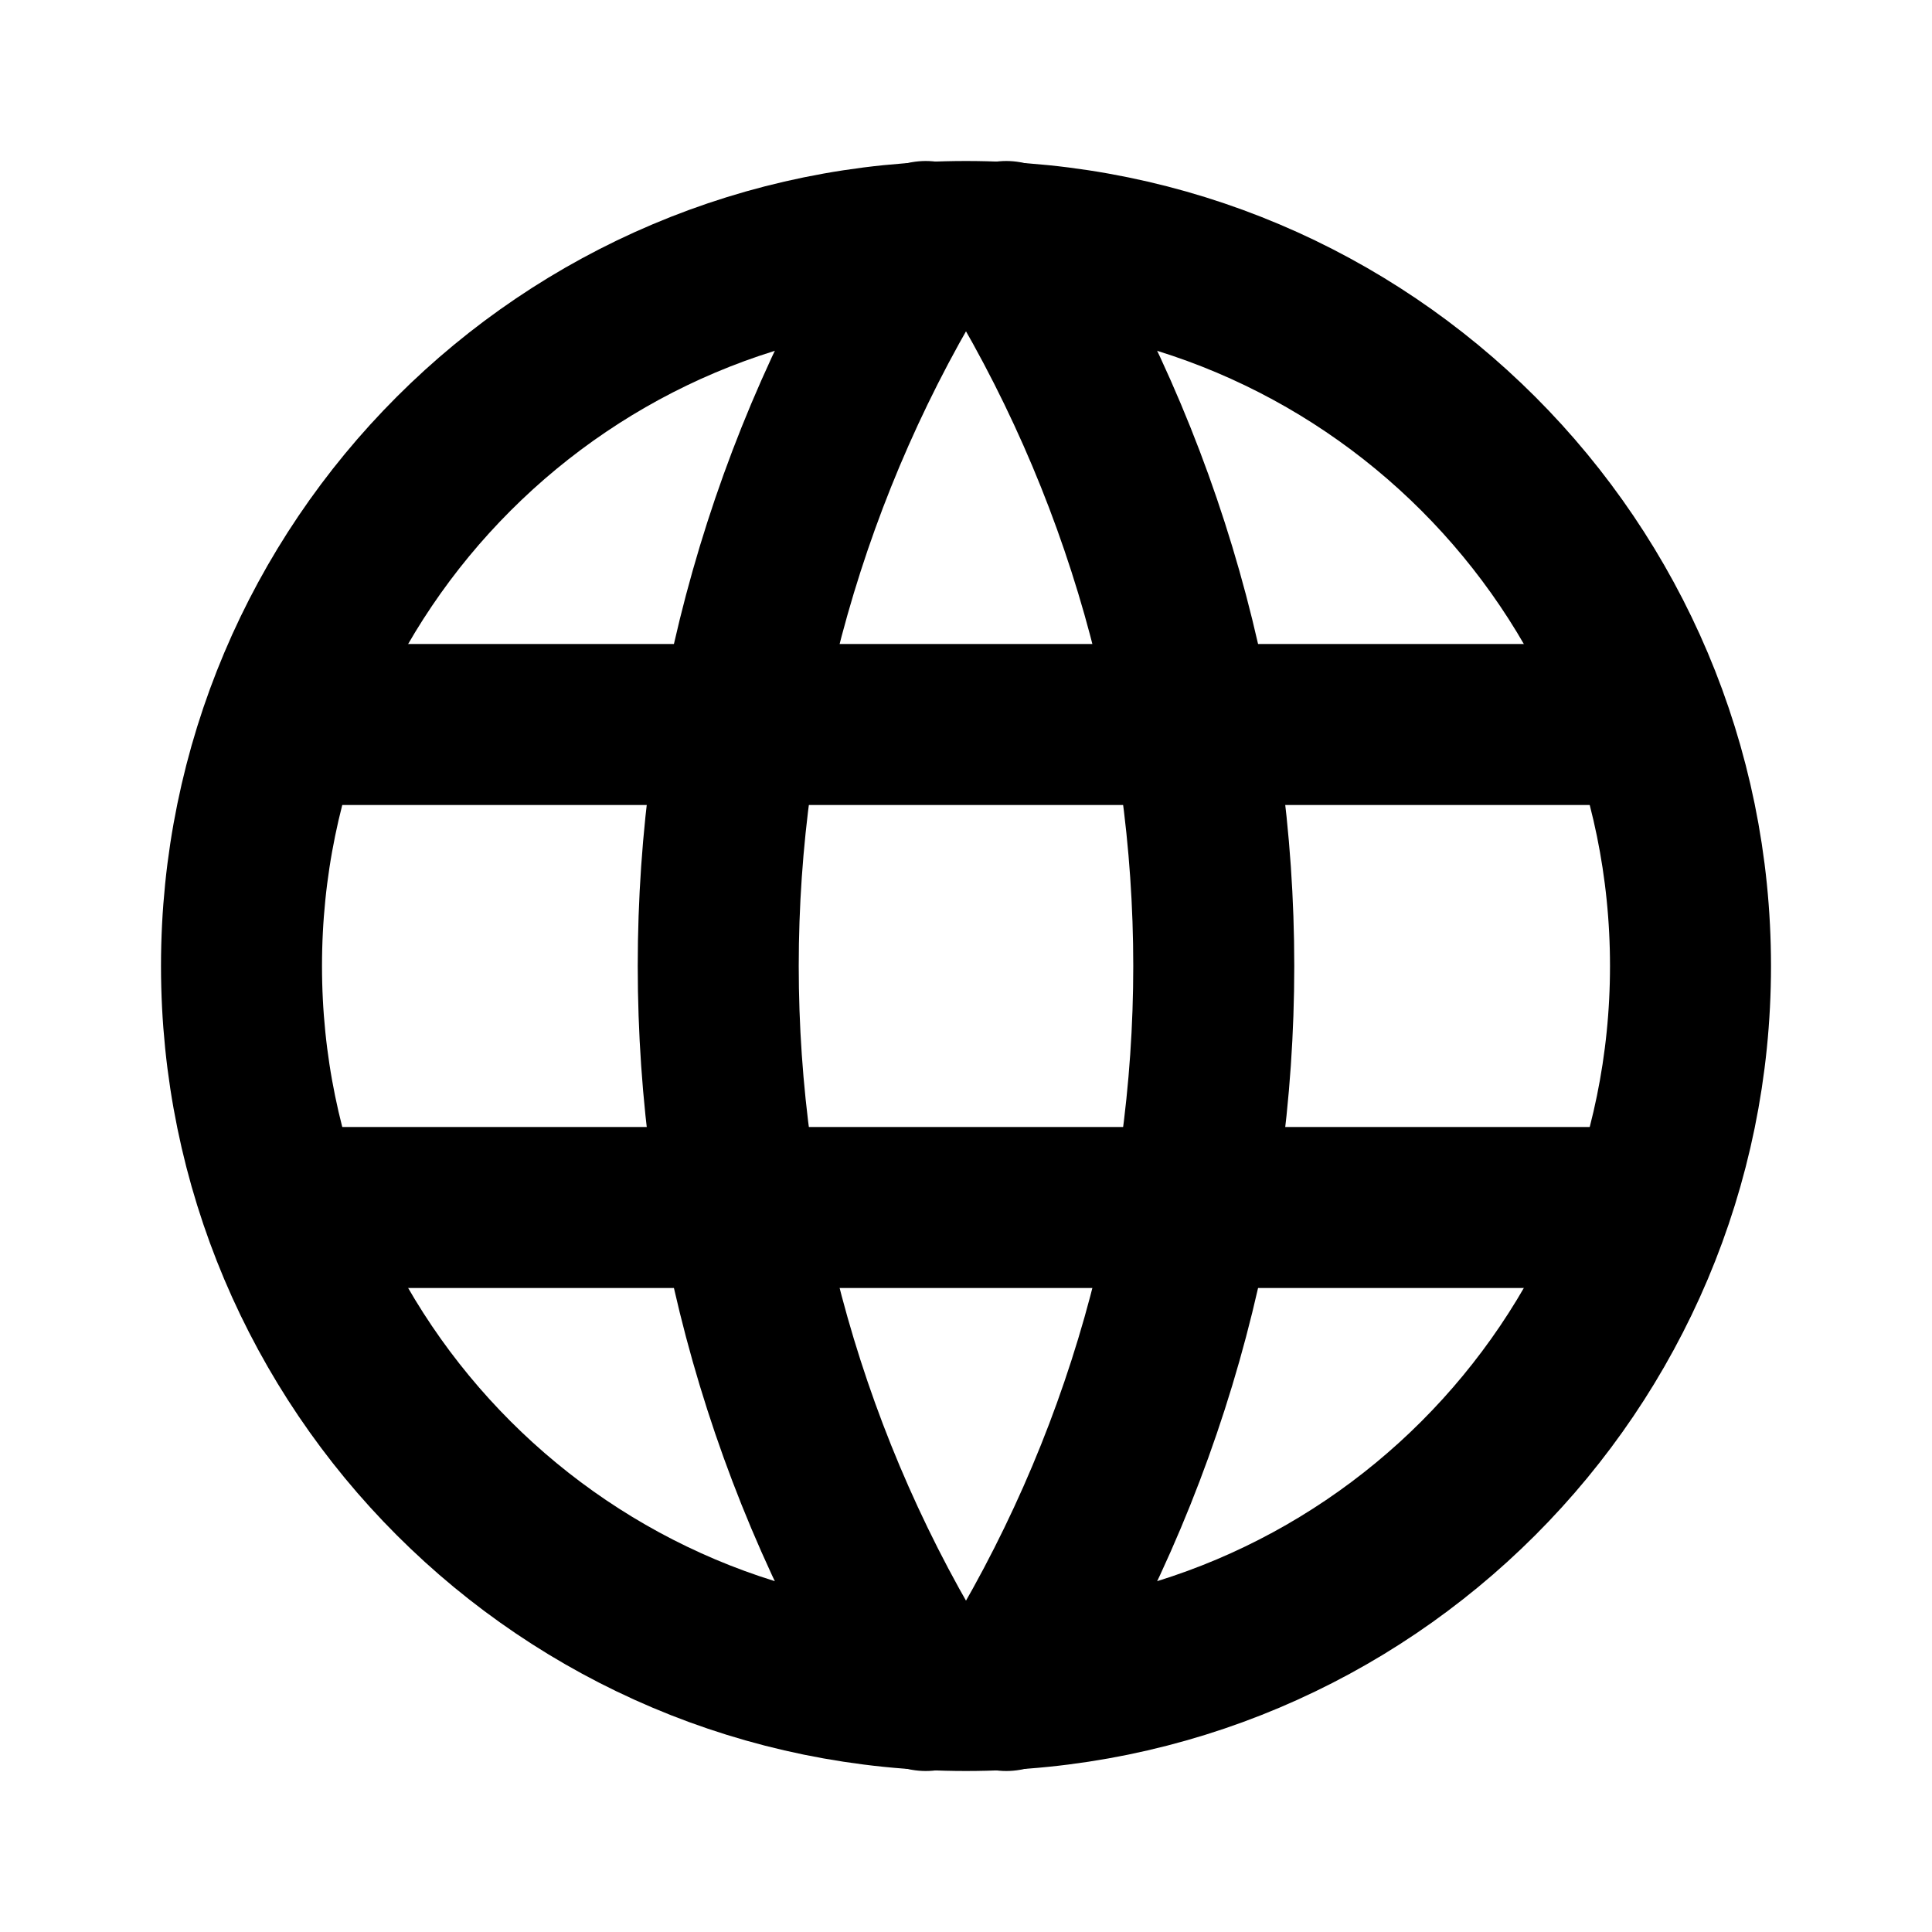
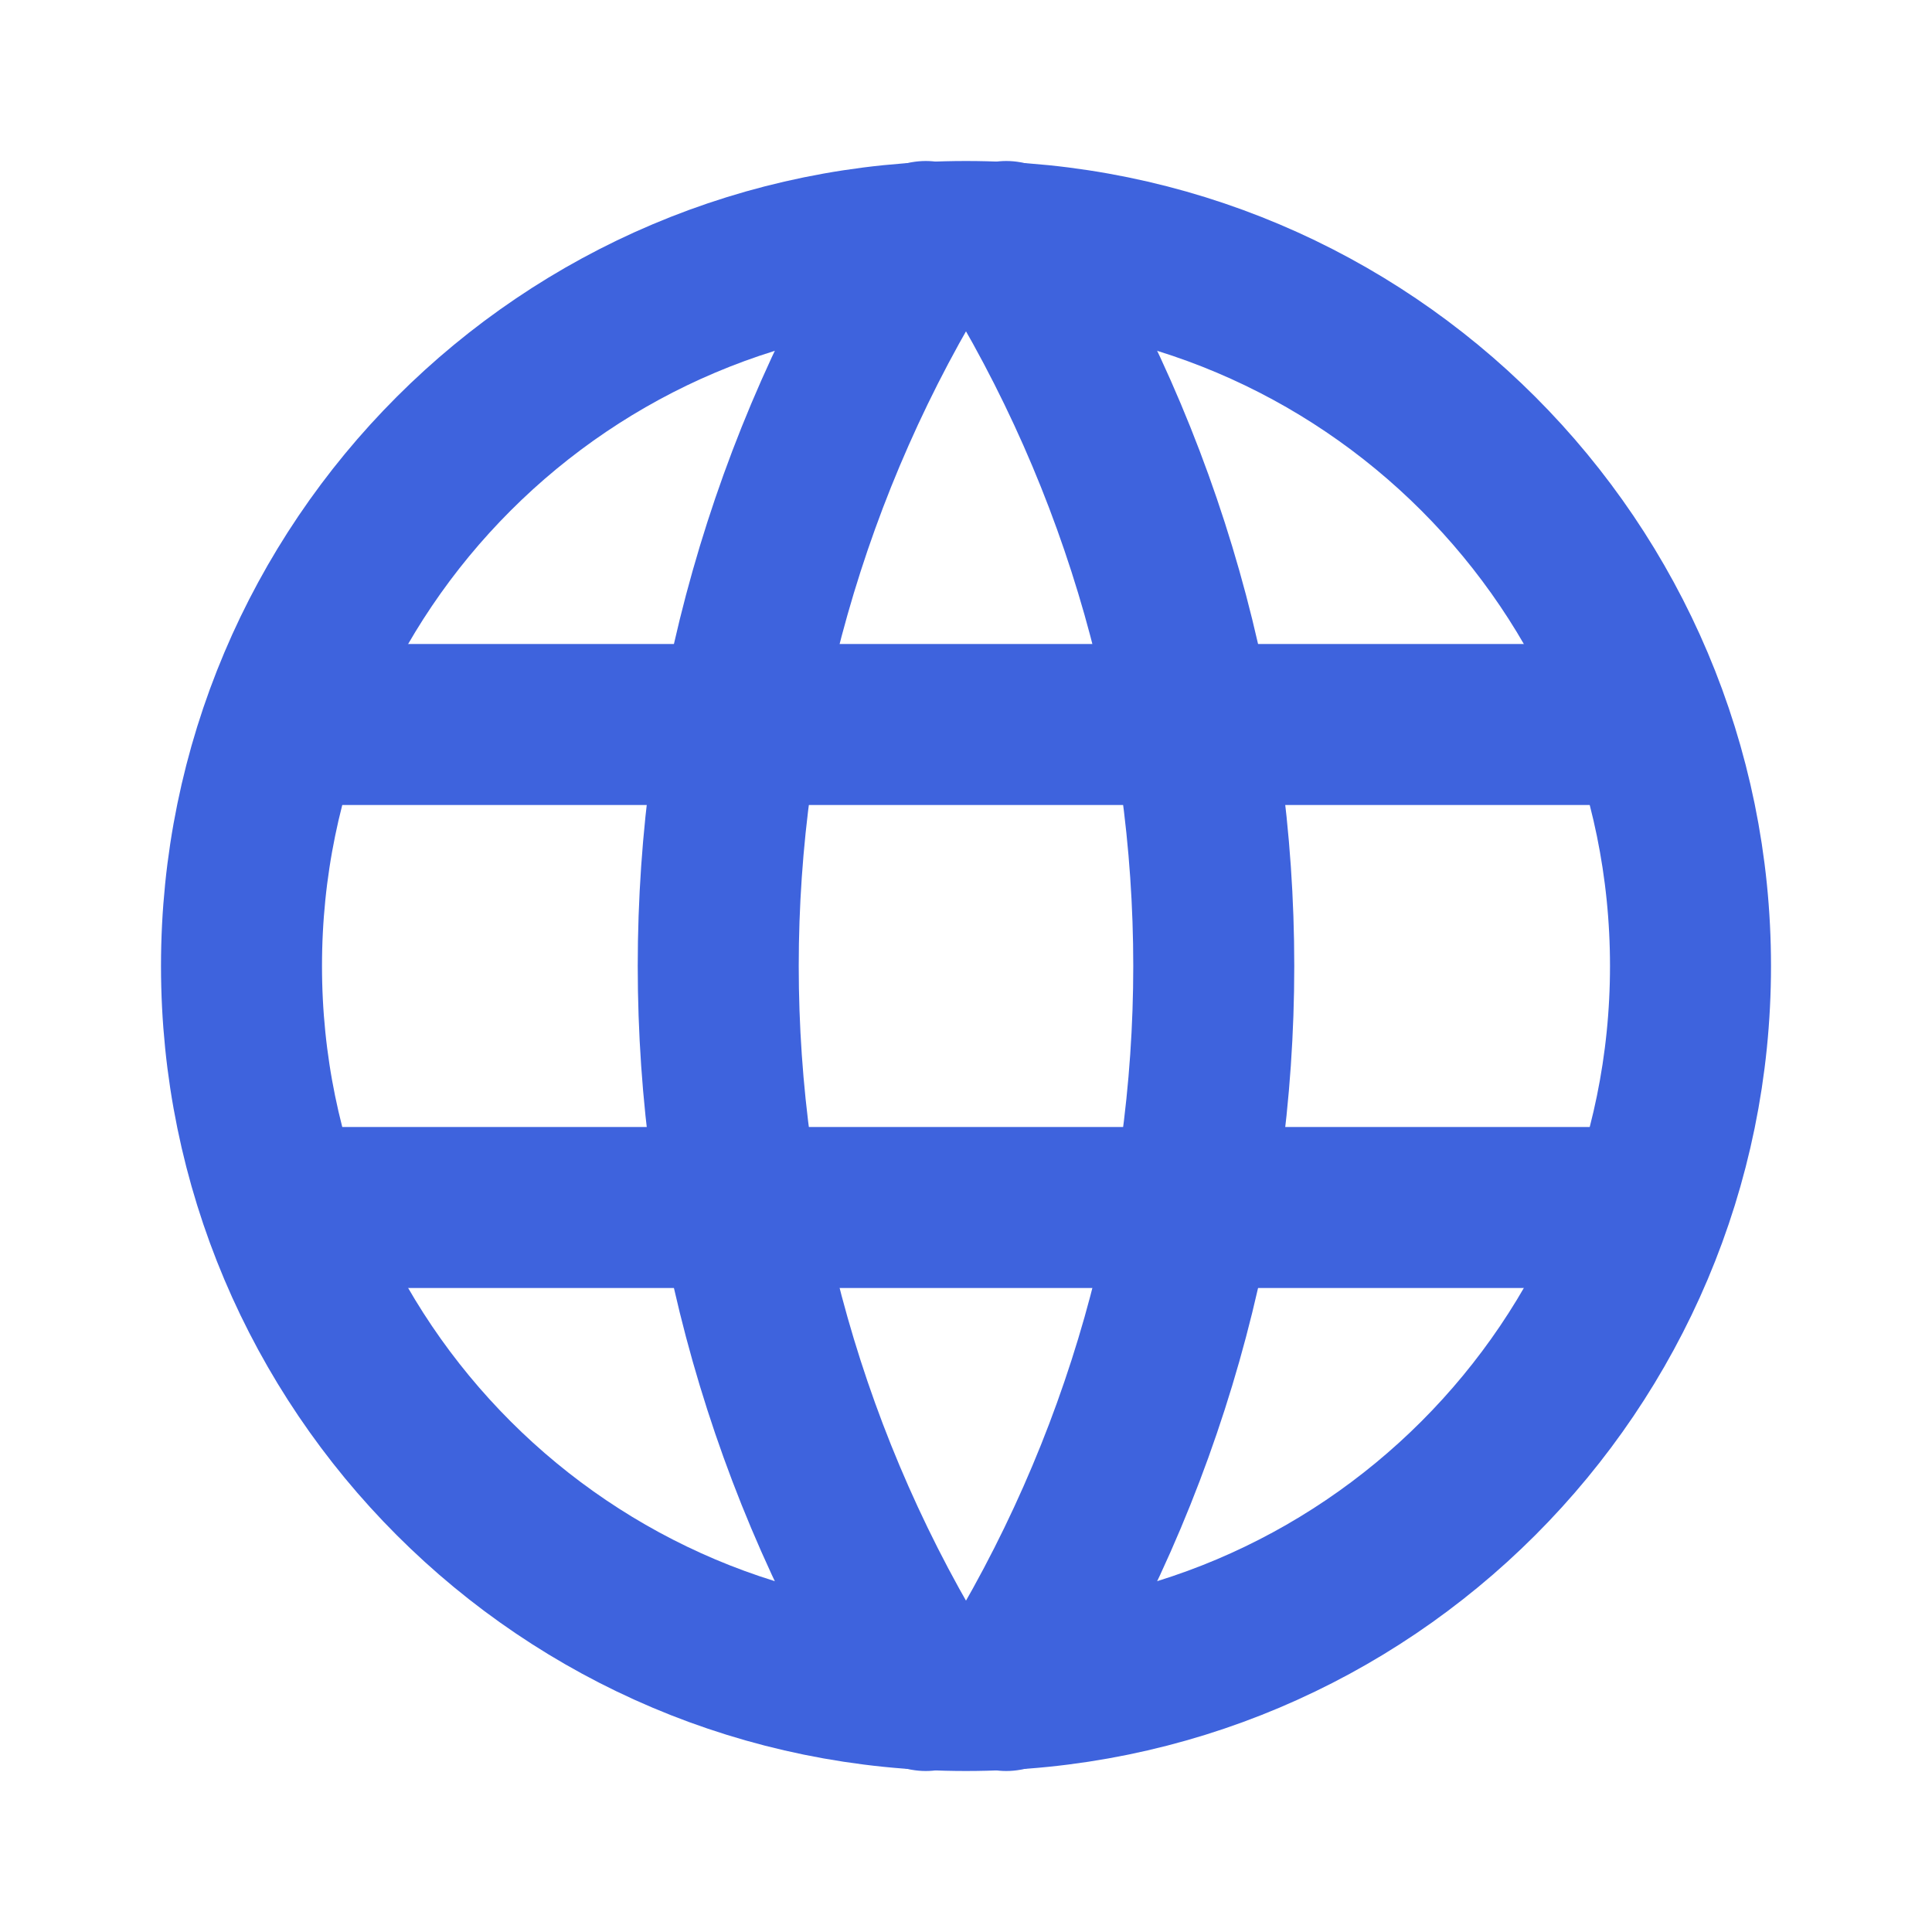
- <svg xmlns="http://www.w3.org/2000/svg" class="icon" width="24" height="24" viewBox="0 0 24 24" stroke-width="2" stroke="currentColor" fill="none" stroke-linecap="round" stroke-linejoin="round">
+ <svg xmlns="http://www.w3.org/2000/svg" class="icon" width="24" height="24" viewBox="0 0 24 24" stroke-width="2" stroke="#3E63DD " fill="none" stroke-linecap="round" stroke-linejoin="round">
  <path stroke="none" d="M0 0h24v24H0z" fill="none" />
  <circle cx="12" cy="12" r="9" />
  <line x1="3.6" y1="9" x2="20.4" y2="9" />
  <line x1="3.6" y1="15" x2="20.4" y2="15" />
  <path d="M11.5 3a17 17 0 0 0 0 18" />
  <path d="M12.5 3a17 17 0 0 1 0 18" />
</svg>
